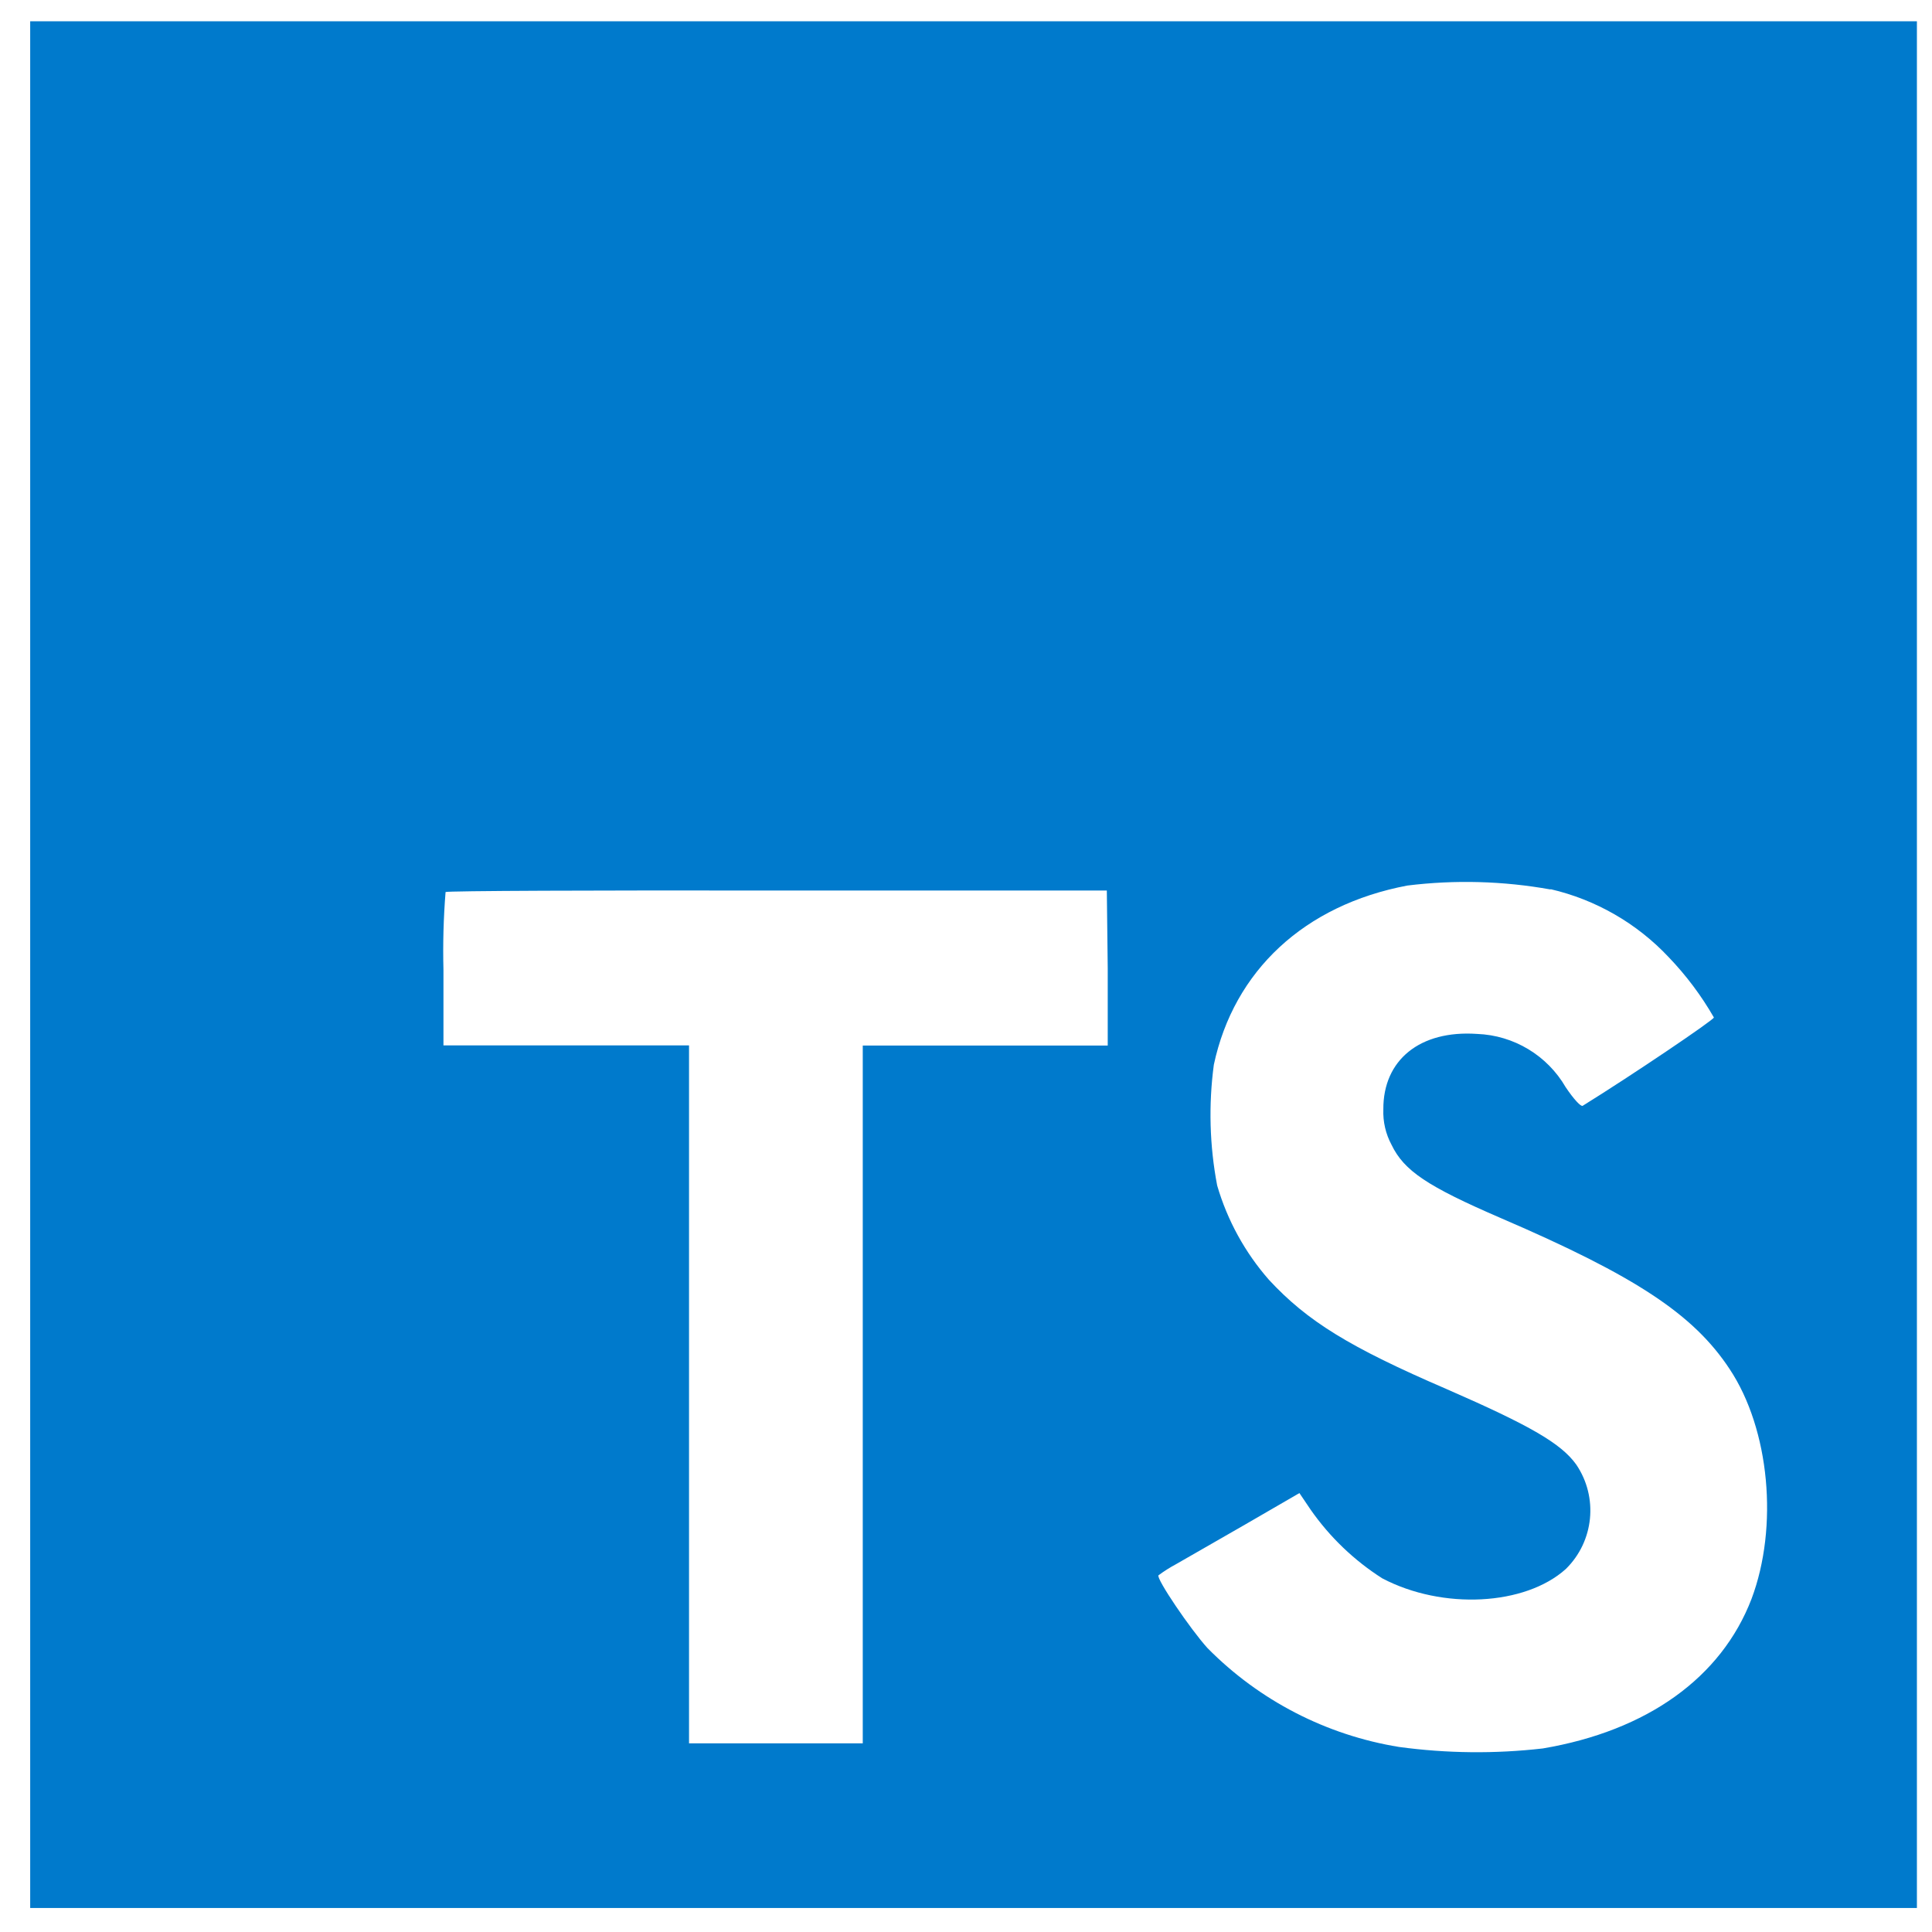
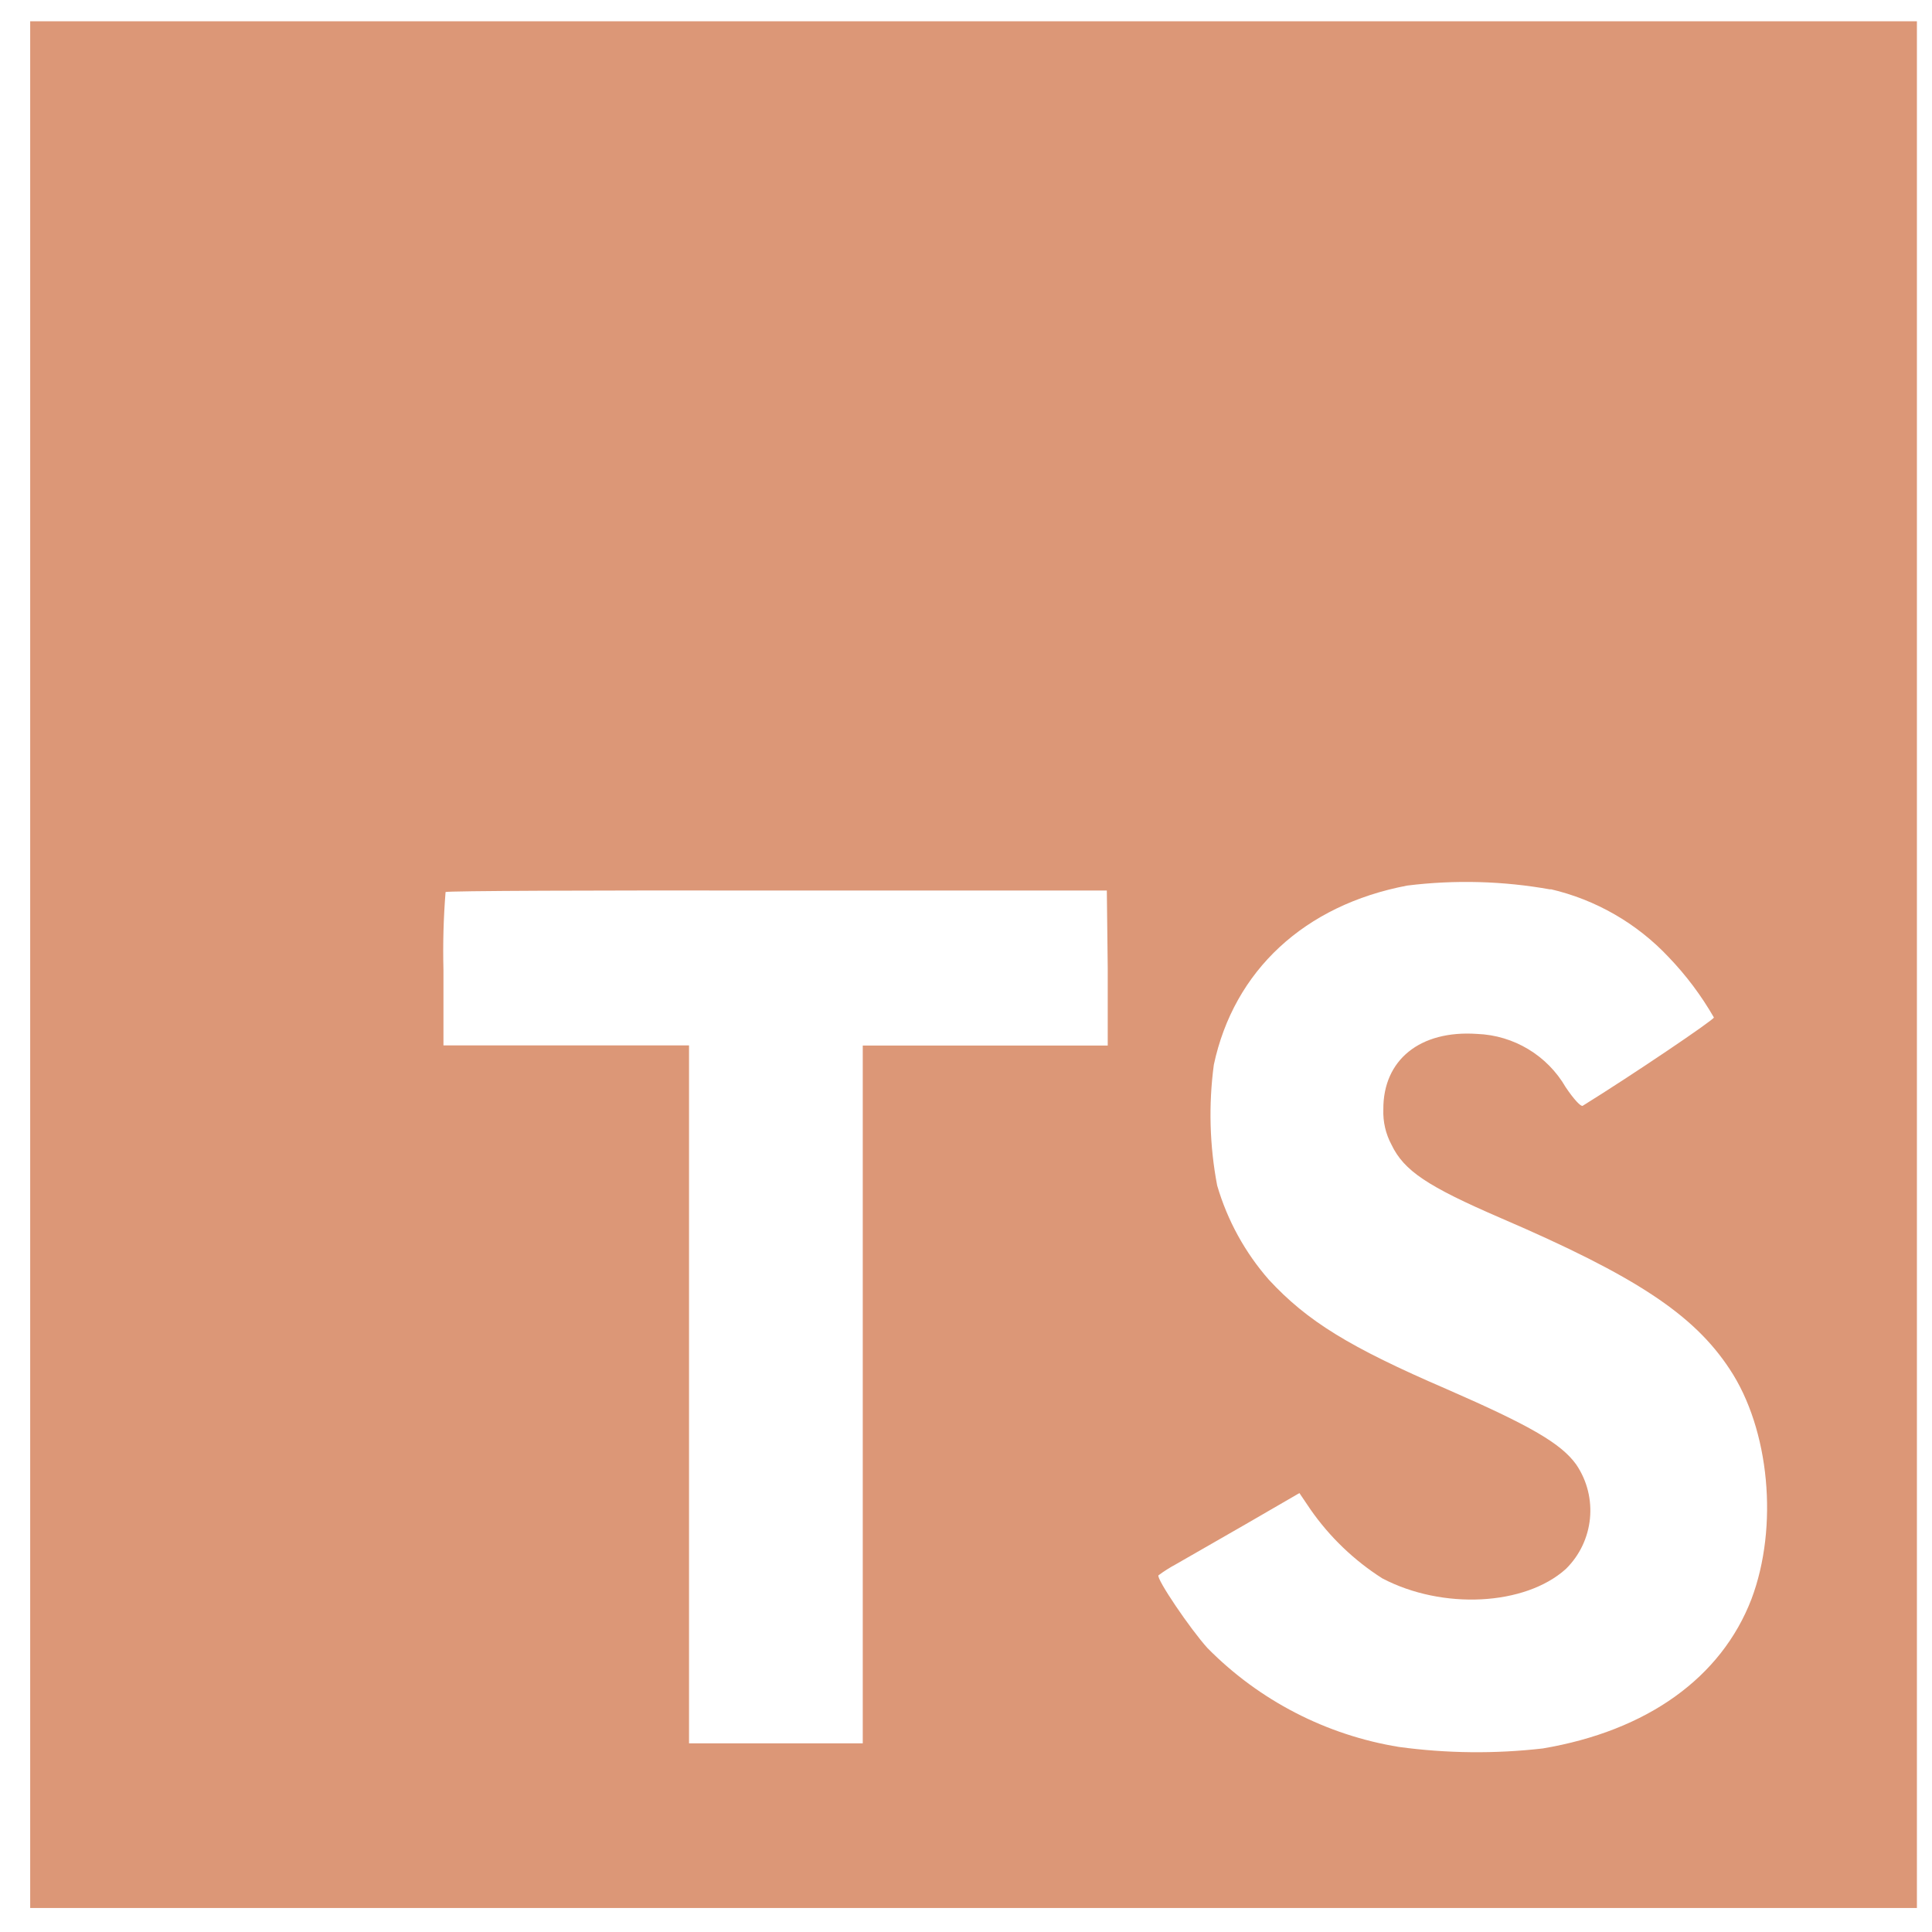
<svg xmlns="http://www.w3.org/2000/svg" viewBox="0 0 128 128">
-   <path fill="#007acc" d="M2 63.91v62.5h125v-125H2zm100.73-5a15.56 15.56 0 017.82 4.5 20.58 20.58 0 013 4c0 .16-5.4 3.81-8.69 5.85-.12.08-.6-.44-1.13-1.23a7.09 7.09 0 00-5.87-3.53c-3.79-.26-6.23 1.73-6.21 5a4.58 4.58 0 00.54 2.34c.83 1.73 2.38 2.76 7.24 4.86 8.95 3.85 12.78 6.39 15.16 10 2.66 4 3.25 10.46 1.45 15.24-2 5.2-6.9 8.73-13.83 9.9a38.32 38.32 0 01-9.52-.1A23 23 0 0180 109.19c-1.15-1.27-3.39-4.58-3.25-4.82a9.34 9.34 0 011.15-.73l4.6-2.64 3.59-2.08.75 1.11a16.78 16.78 0 004.74 4.54c4 2.1 9.46 1.81 12.16-.62a5.43 5.43 0 00.69-6.92c-1-1.39-3-2.56-8.59-5-6.45-2.78-9.23-4.5-11.77-7.24a16.48 16.48 0 01-3.43-6.25 25 25 0 01-.22-8c1.33-6.23 6-10.58 12.82-11.87a31.66 31.66 0 019.49.26zm-29.34 5.24v5.12H57.16v46.23H45.65V69.26H29.38v-5a49.19 49.19 0 01.14-5.16c.06-.08 10-.12 22-.1h21.81z" />
+   <path fill="#DC9777" d="M2 63.91v62.5h125v-125H2zm100.73-5a15.56 15.56 0 017.82 4.5 20.58 20.58 0 013 4c0 .16-5.4 3.81-8.69 5.85-.12.08-.6-.44-1.13-1.23a7.09 7.09 0 00-5.87-3.53c-3.79-.26-6.23 1.73-6.21 5a4.58 4.58 0 00.54 2.34c.83 1.73 2.38 2.76 7.24 4.86 8.95 3.85 12.78 6.39 15.16 10 2.66 4 3.25 10.46 1.45 15.24-2 5.2-6.9 8.73-13.83 9.9a38.32 38.32 0 01-9.52-.1A23 23 0 0180 109.19c-1.15-1.27-3.39-4.58-3.25-4.82a9.34 9.34 0 011.15-.73l4.6-2.64 3.59-2.08.75 1.11a16.78 16.78 0 004.74 4.54c4 2.1 9.46 1.81 12.16-.62a5.43 5.43 0 00.69-6.92c-1-1.39-3-2.56-8.59-5-6.45-2.78-9.23-4.5-11.77-7.24a16.48 16.48 0 01-3.43-6.25 25 25 0 01-.22-8c1.33-6.23 6-10.58 12.82-11.87a31.66 31.66 0 019.49.26zm-29.34 5.24v5.12H57.16v46.23H45.65V69.26H29.38v-5a49.19 49.19 0 01.14-5.16c.06-.08 10-.12 22-.1h21.81z" />
</svg>
